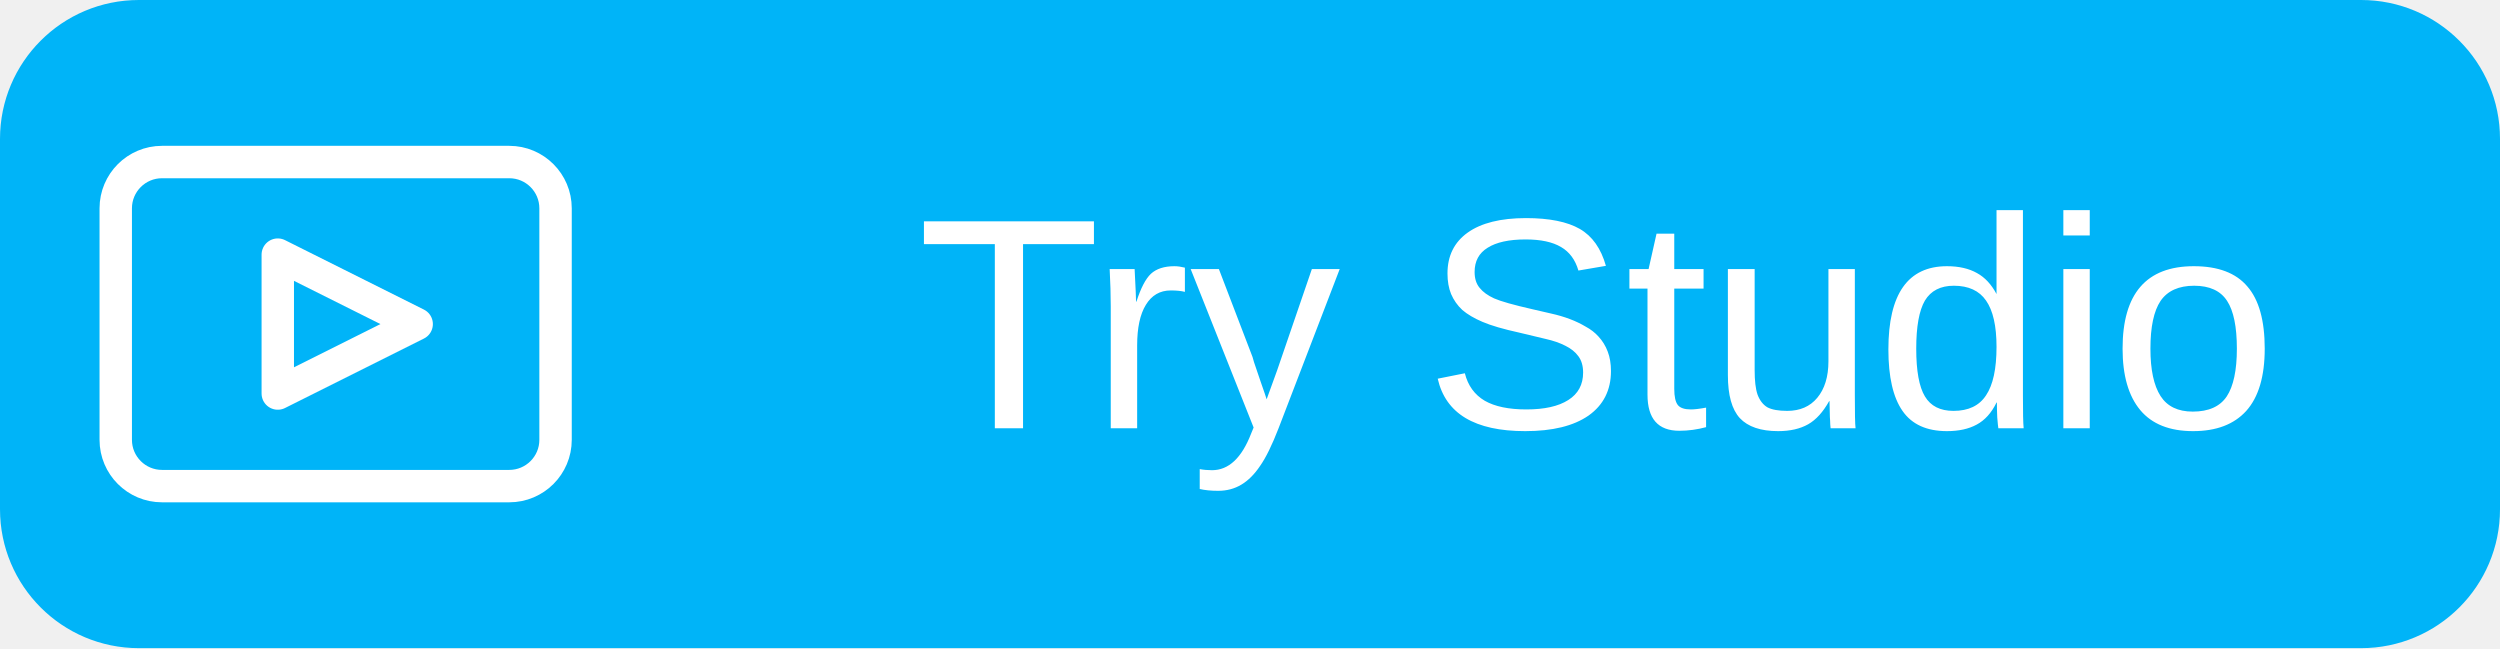
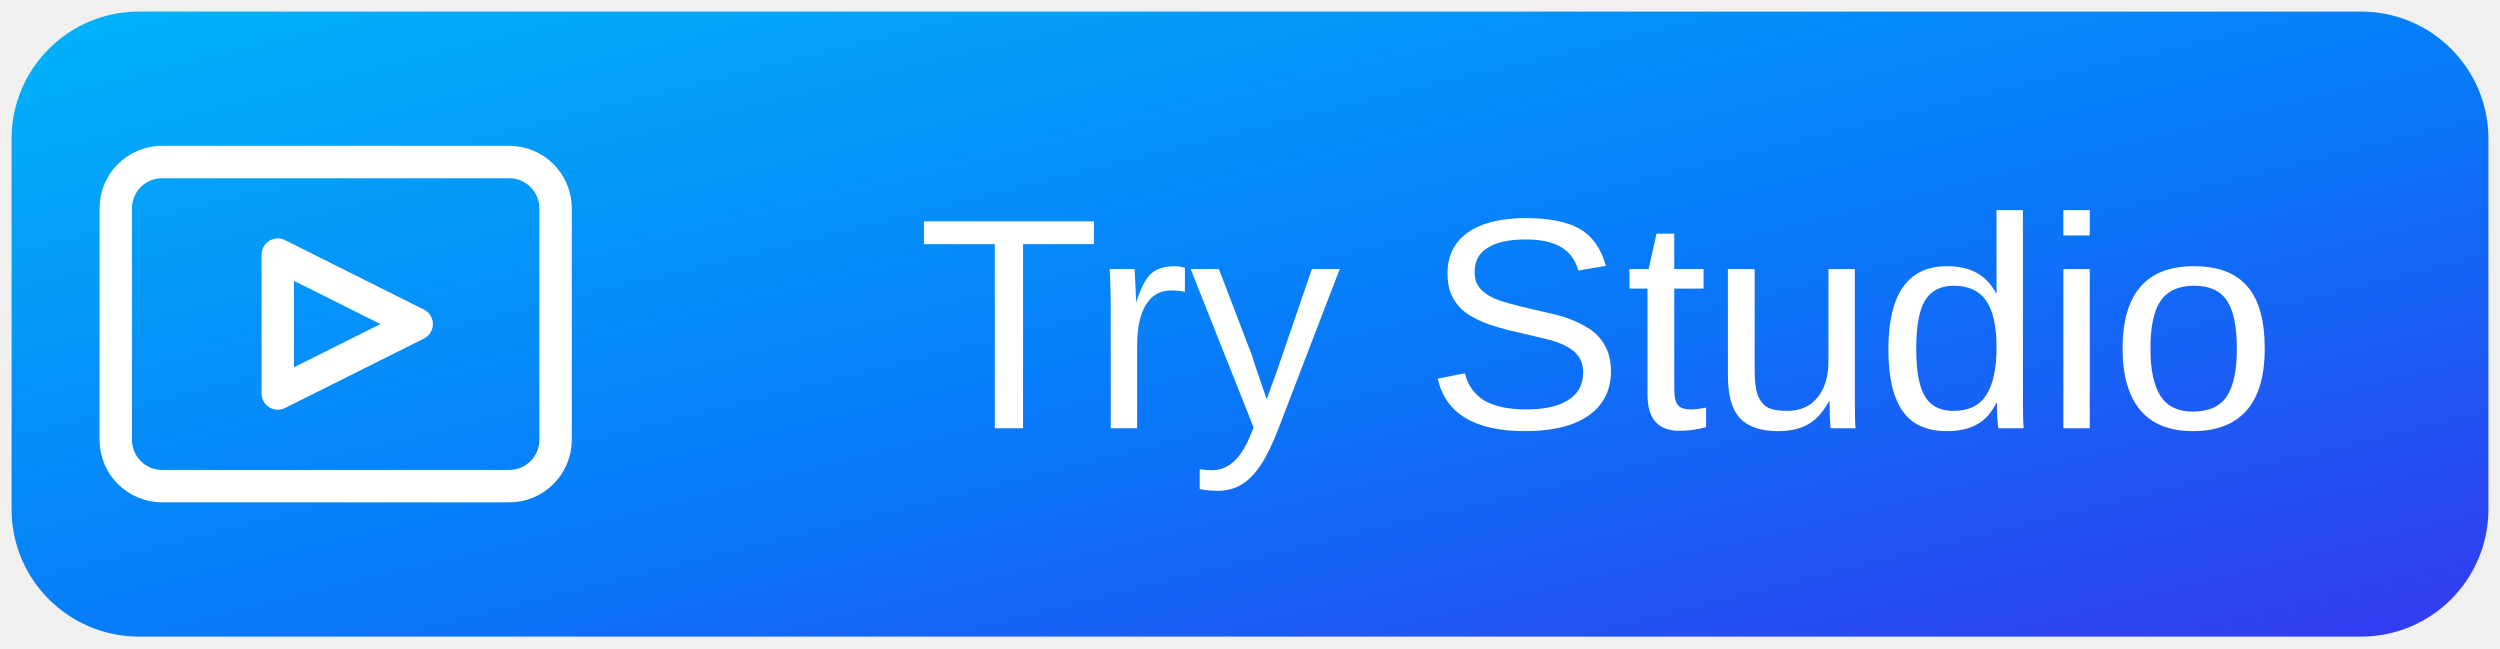
<svg xmlns="http://www.w3.org/2000/svg" width="108" height="28" role="img" aria-label="Try Studio">
-   <rect x="0.5" y="0.5" width="107" height="27" rx="5.5" fill="#00b4f8" stroke="#00b4f8" />
+   <defs>
+     <linearGradient id="brand" x1="0" y1="0" x2="1" y2="1">
+       <stop offset="0" stop-color="#00b4f8" />
+       <stop offset="0.55" stop-color="#0878f9" />
+       <stop offset="1" stop-color="#3538ef" />
+     </linearGradient>
+   </defs>
+   <rect x="0.5" y="0.5" width="107" height="27" rx="5.5" fill="url(#brand)" />
  <g fill="none" stroke="#ffffff" stroke-width="1.4" stroke-linecap="round" stroke-linejoin="round">
    <rect x="5" y="7" width="19" height="14" rx="2" />
    <path d="m12 11 6 3-6 3z" />
  </g>
  <text x="69.0" y="18.5" text-anchor="middle" font-family="Arial,Helvetica,Noto Sans,sans-serif" font-size="13" fill="#ffffff">Try Studio</text>
</svg>
